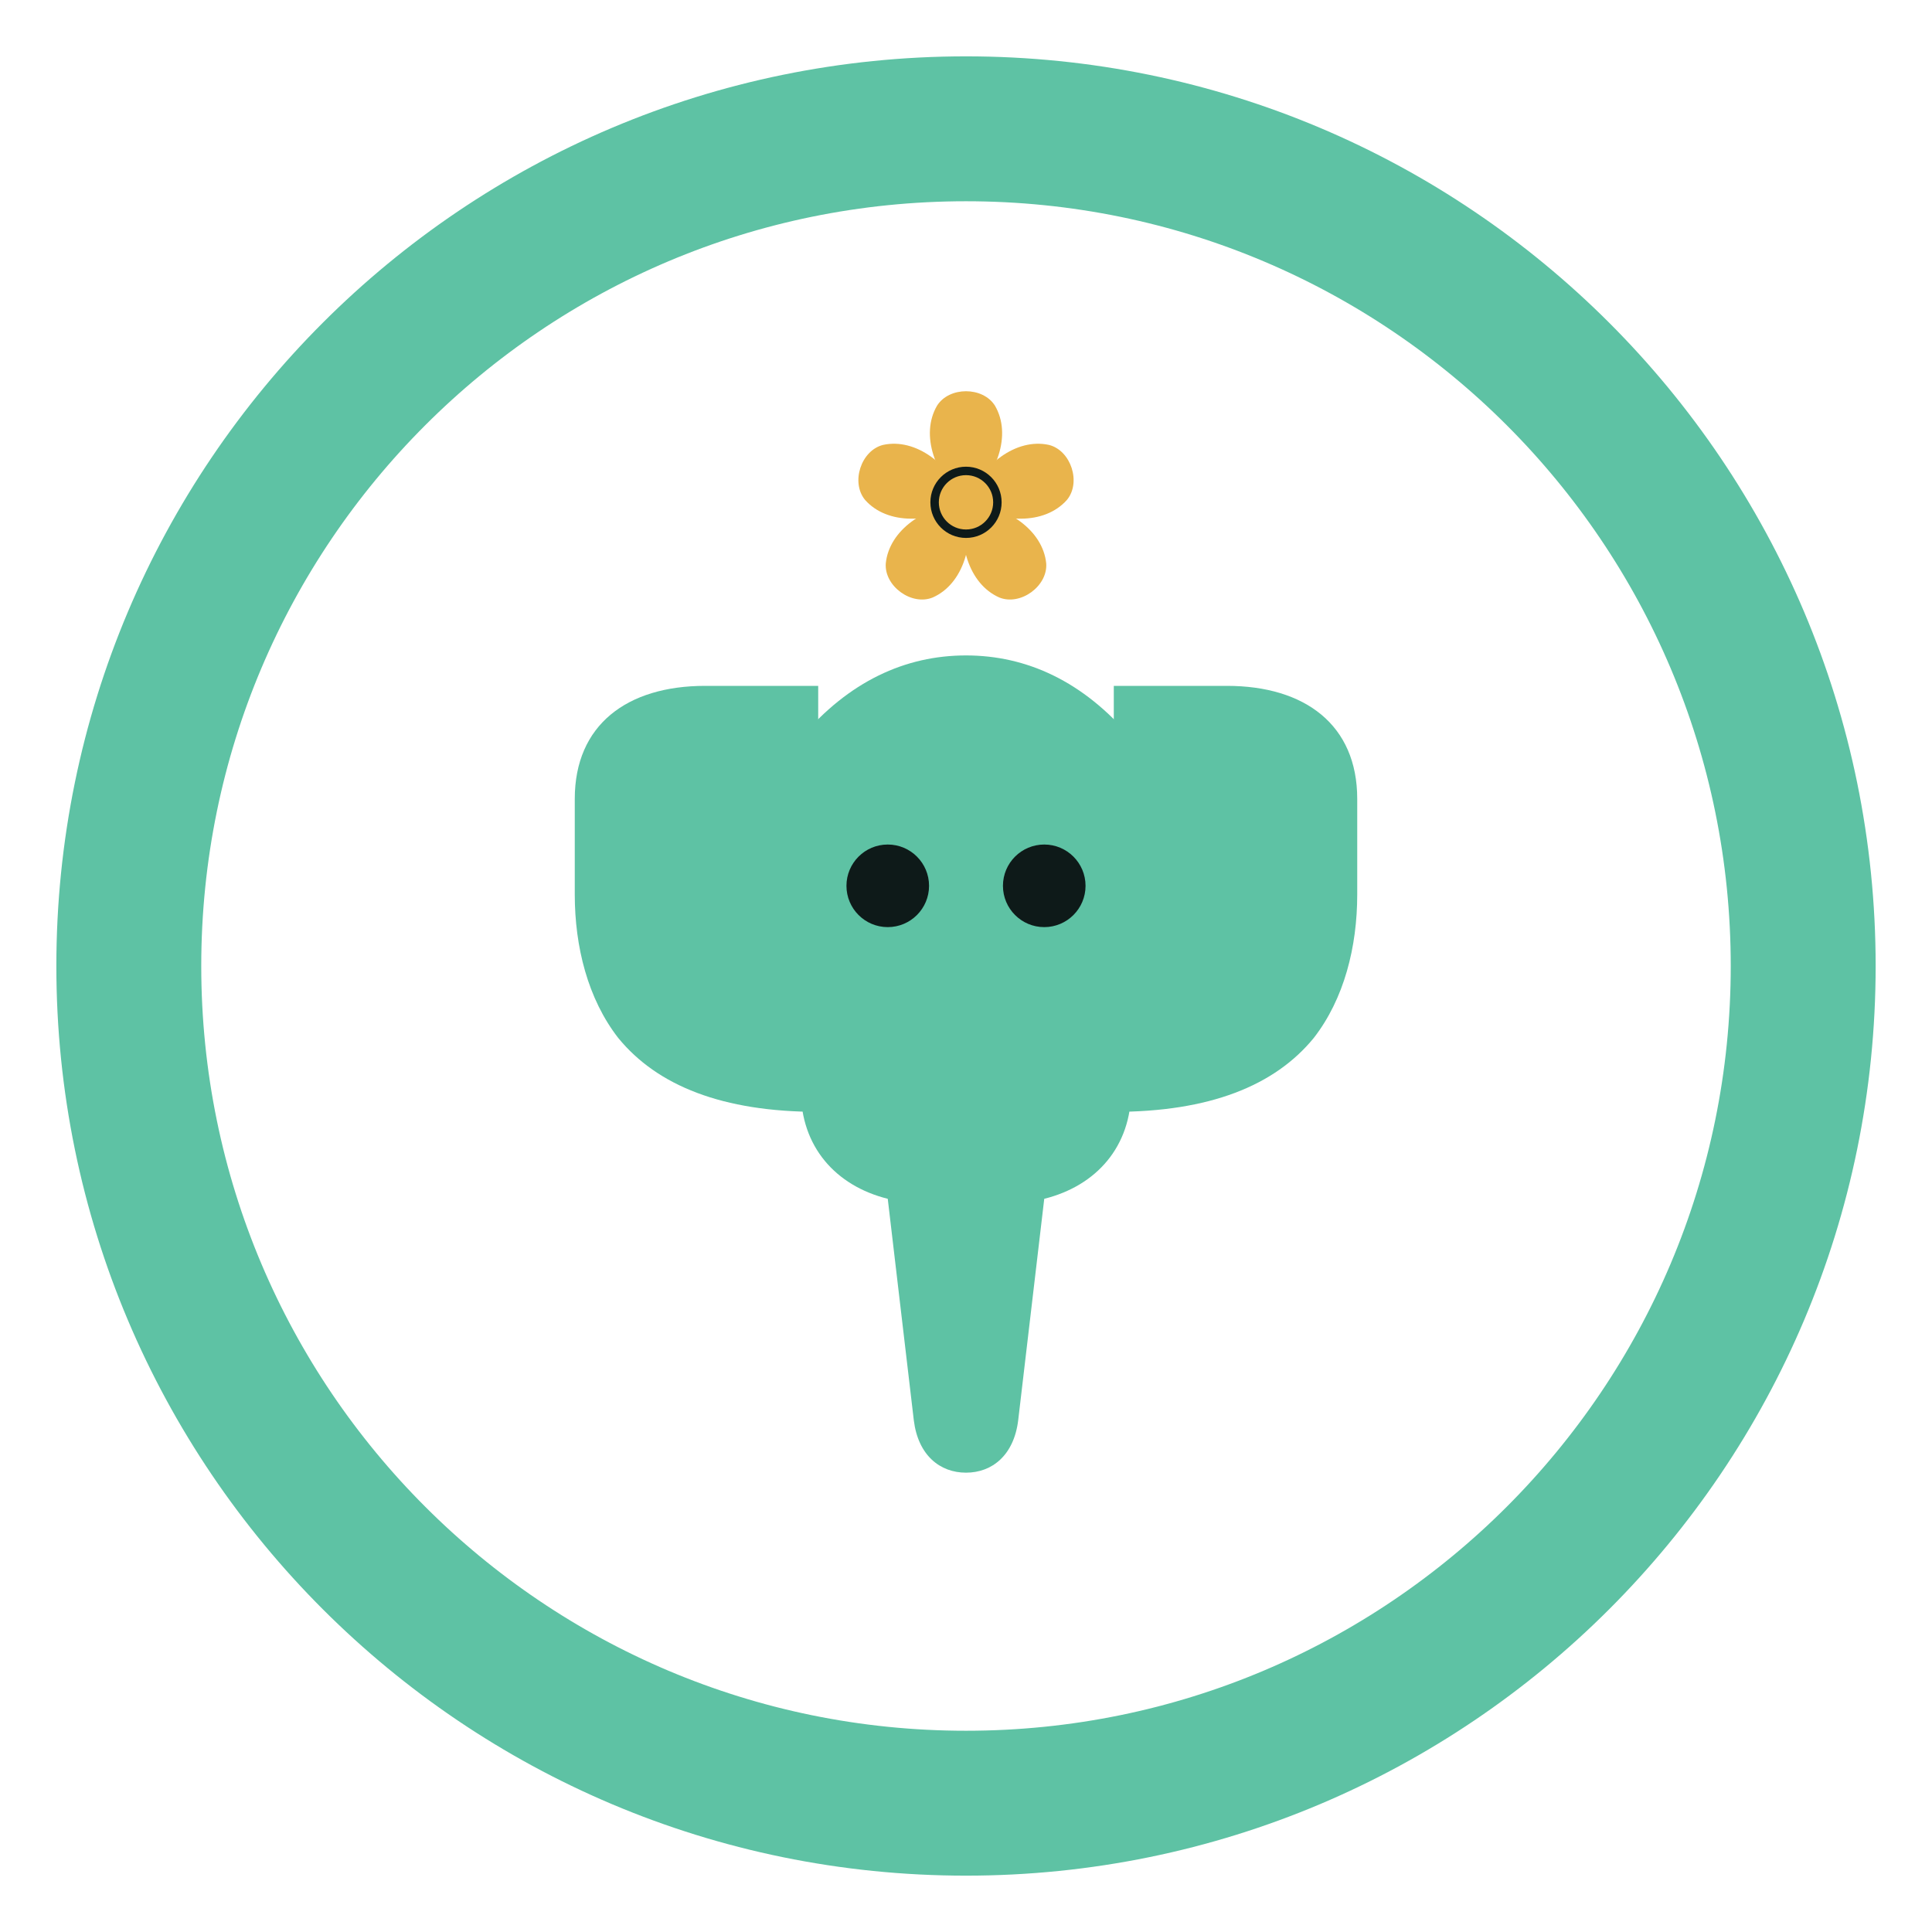
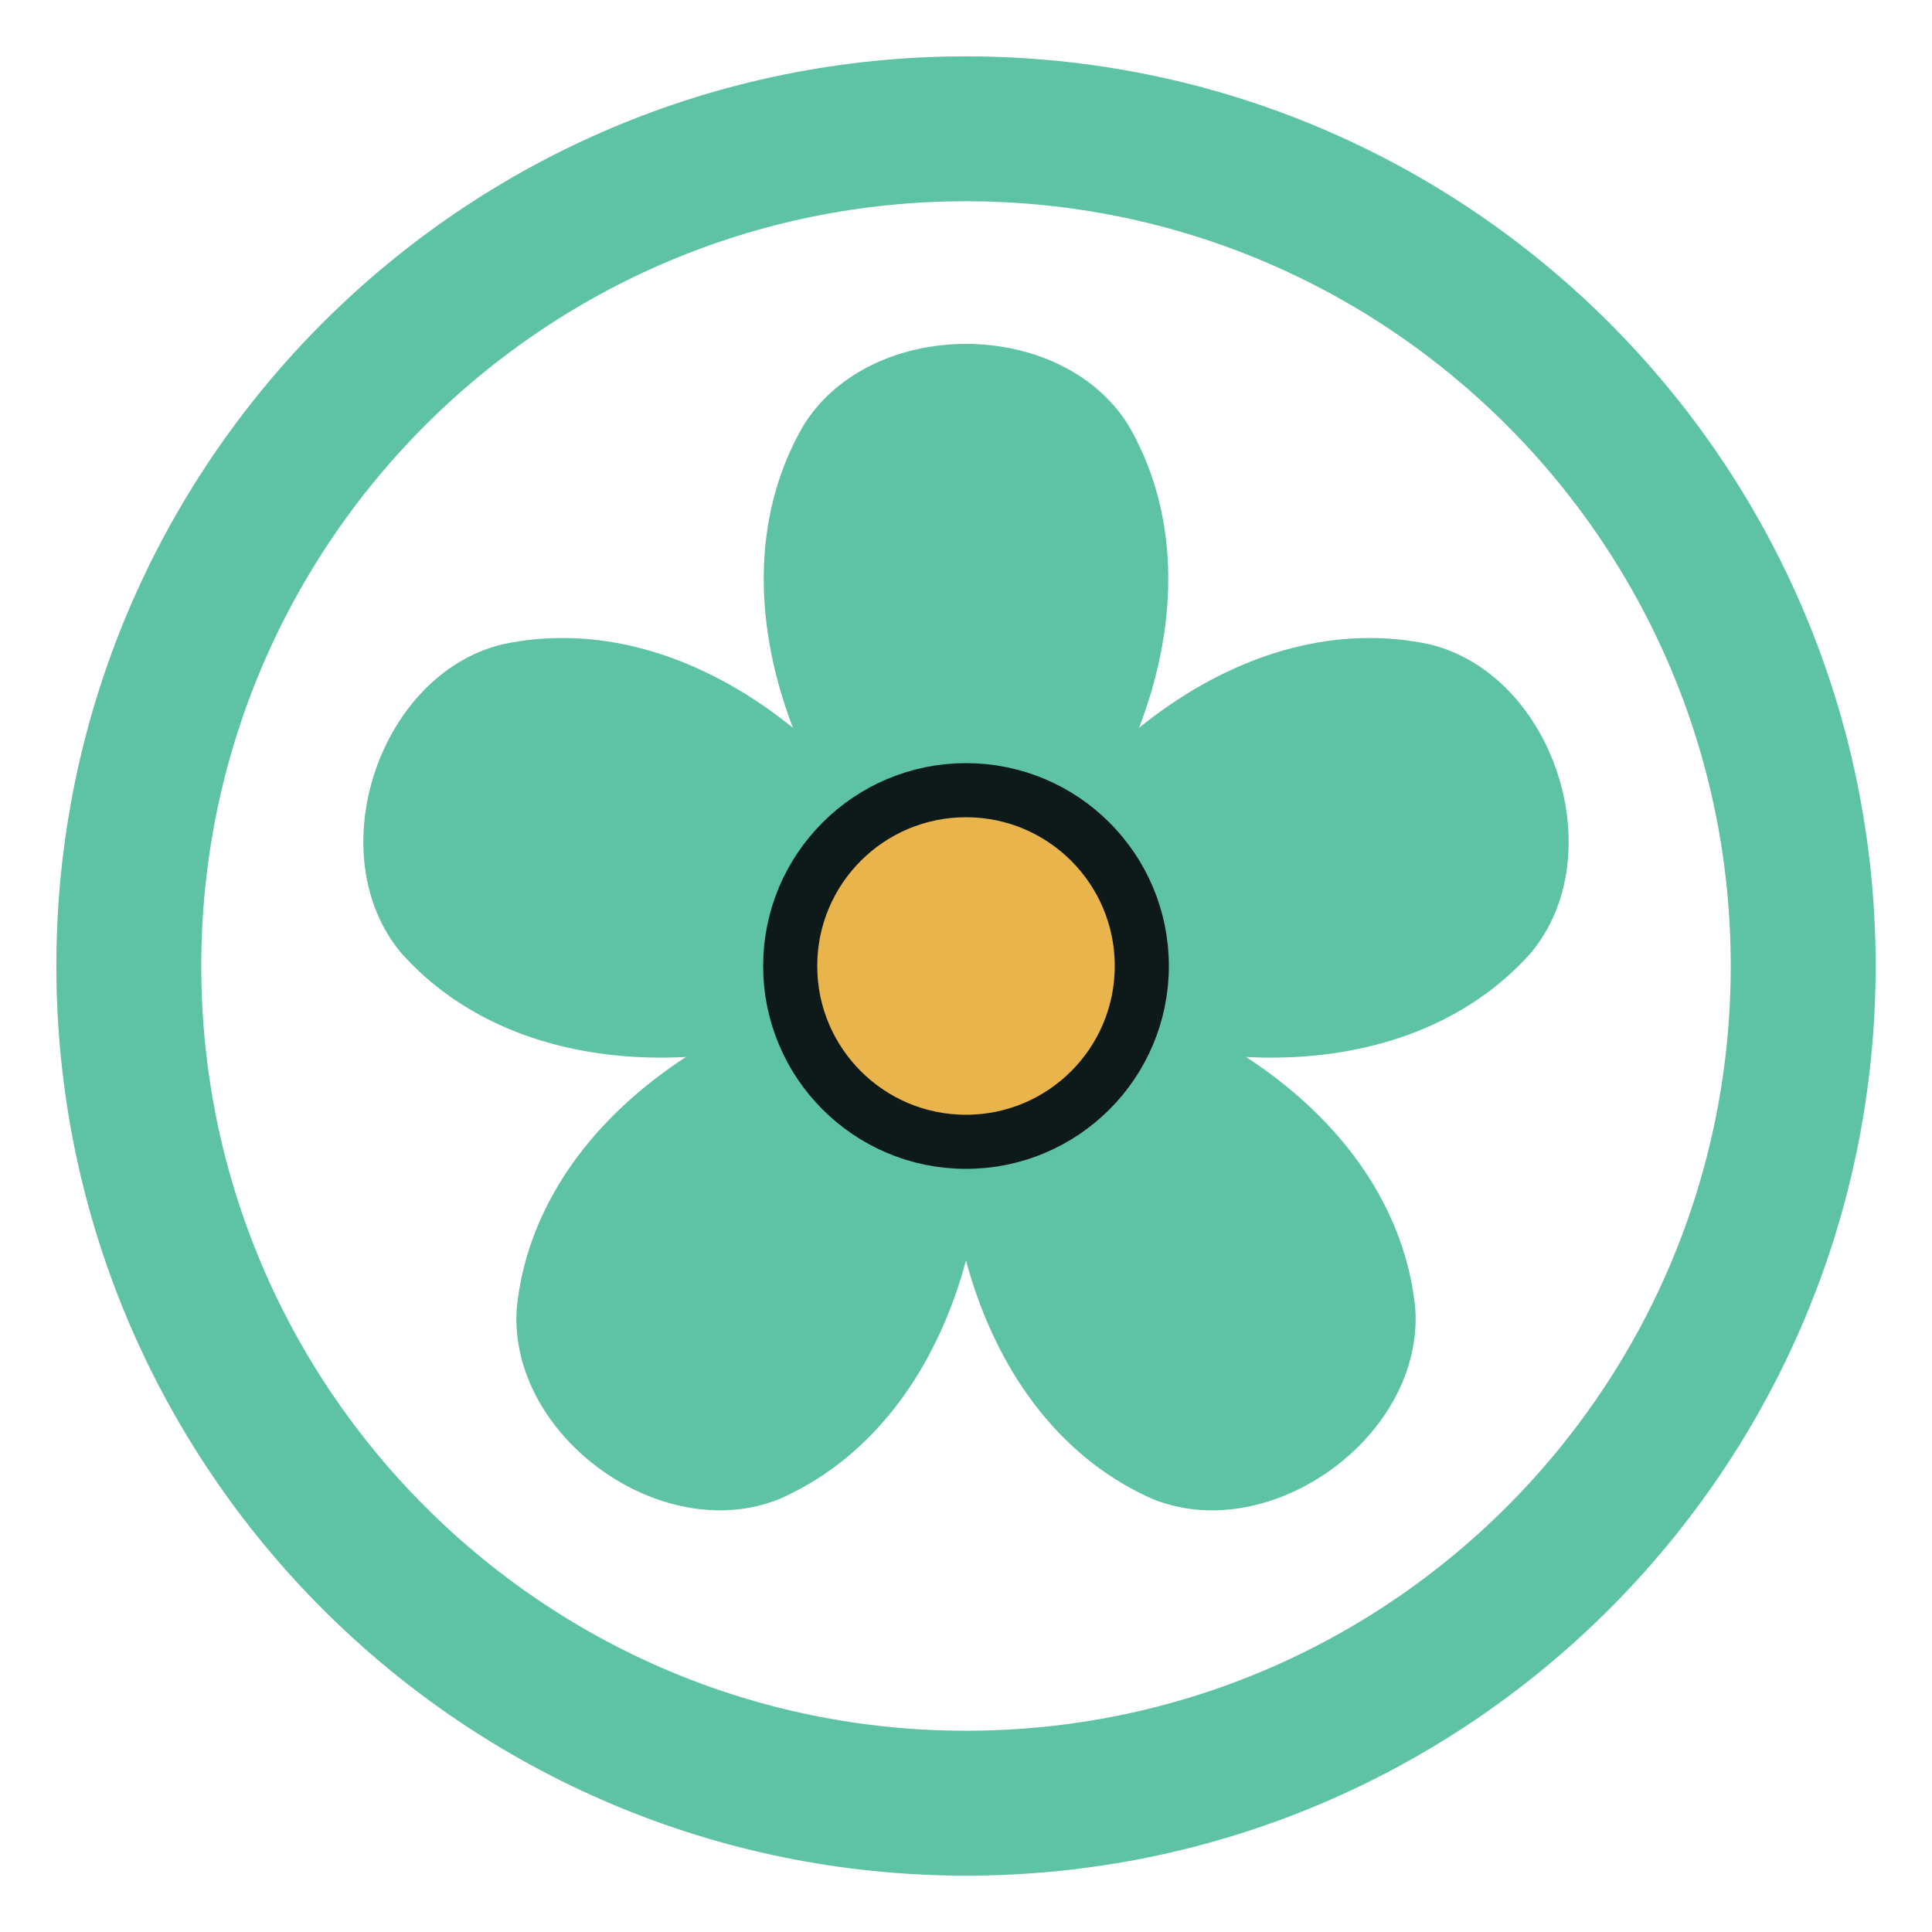
<svg xmlns="http://www.w3.org/2000/svg" viewBox="0 0 24 24">
  <circle cx="12" cy="12" r="10.4" stroke="#5ec2a4" stroke-width="1.8" fill="none" />
-   <g transform="translate(4.8 4.8) scale(.6)">
-     <g transform="translate(1.2 2.6) scale(.9)">
-       <path d="M3 6.6C3 4.9 4.2 4 6 4h2.6v9.8C6.4 13.8 4.9 13.2 4 12.1 3.3 11.2 3 10 3 8.8z" fill="#5ec2a4" />
-       <path d="M21 6.6C21 4.9 19.8 4 18 4h-2.6v9.8c2.2 0 3.7-.6 4.6-1.7.7-.9 1-2.1 1-3.3z" fill="#5ec2a4" />
-       <path d="M8.2 5.2C9.3 3.9 10.6 3.3 12 3.3s2.7.6 3.8 1.9v8.1c0 1.3-.8 2.2-2 2.5l-.6 5.1c-.1.8-.6 1.2-1.2 1.2s-1.1-.4-1.2-1.2l-.6-5.1c-1.2-.3-2-1.2-2-2.5z" fill="#5ec2a4" />
-       <circle cx="10.2" cy="8.6" r=".95" fill="#0e1a19" />
-       <circle cx="13.8" cy="8.6" r=".95" fill="#0e1a19" />
-     </g>
-     <g transform="translate(9 -.6) scale(.25)">
-       <path d="M12 12C9.4 9.8 8.2 6.4 9.6 4 10.6 2.4 13.4 2.4 14.4 4 15.8 6.4 14.6 9.8 12 12z" fill="#e9b44c" transform="rotate(0 12 12)" />
-       <path d="M12 12C9.4 9.8 8.2 6.4 9.6 4 10.6 2.4 13.4 2.4 14.4 4 15.8 6.4 14.6 9.8 12 12z" fill="#e9b44c" transform="rotate(72 12 12)" />
-       <path d="M12 12C9.4 9.8 8.2 6.4 9.6 4 10.6 2.4 13.4 2.4 14.4 4 15.8 6.4 14.6 9.8 12 12z" fill="#e9b44c" transform="rotate(144 12 12)" />
-       <path d="M12 12C9.4 9.8 8.2 6.4 9.6 4 10.6 2.4 13.4 2.4 14.4 4 15.8 6.4 14.6 9.8 12 12z" fill="#e9b44c" transform="rotate(216 12 12)" />
-       <path d="M12 12C9.4 9.8 8.2 6.4 9.6 4 10.6 2.4 13.4 2.4 14.4 4 15.8 6.4 14.6 9.8 12 12z" fill="#e9b44c" transform="rotate(288 12 12)" />
-       <circle cx="12" cy="12" r="2.6" fill="#e9b44c" stroke="#0e1a19" stroke-width=".7" />
-     </g>
+   <g transform="translate(1.92 1.92) scale(.84)">
+     <path d="M12 12C9.4 9.8 8.2 6.4 9.6 4 10.6 2.4 13.4 2.4 14.4 4 15.8 6.4 14.6 9.8 12 12z" fill="#5ec2a4" transform="rotate(0 12 12)" />
+     <path d="M12 12C9.4 9.8 8.2 6.4 9.6 4 10.6 2.4 13.4 2.4 14.4 4 15.8 6.4 14.6 9.8 12 12z" fill="#5ec2a4" transform="rotate(72 12 12)" />
+     <path d="M12 12C9.4 9.8 8.2 6.4 9.6 4 10.6 2.4 13.4 2.4 14.4 4 15.8 6.4 14.6 9.8 12 12z" fill="#5ec2a4" transform="rotate(144 12 12)" />
+     <path d="M12 12C9.4 9.8 8.2 6.4 9.6 4 10.6 2.4 13.4 2.4 14.4 4 15.8 6.4 14.6 9.8 12 12z" fill="#5ec2a4" transform="rotate(216 12 12)" />
+     <path d="M12 12C9.4 9.8 8.2 6.4 9.6 4 10.6 2.4 13.4 2.4 14.4 4 15.8 6.4 14.6 9.8 12 12z" fill="#5ec2a4" transform="rotate(288 12 12)" />
+     <circle cx="12" cy="12" r="2.6" fill="#e9b44c" stroke="#0e1a19" stroke-width=".8" />
  </g>
</svg>
